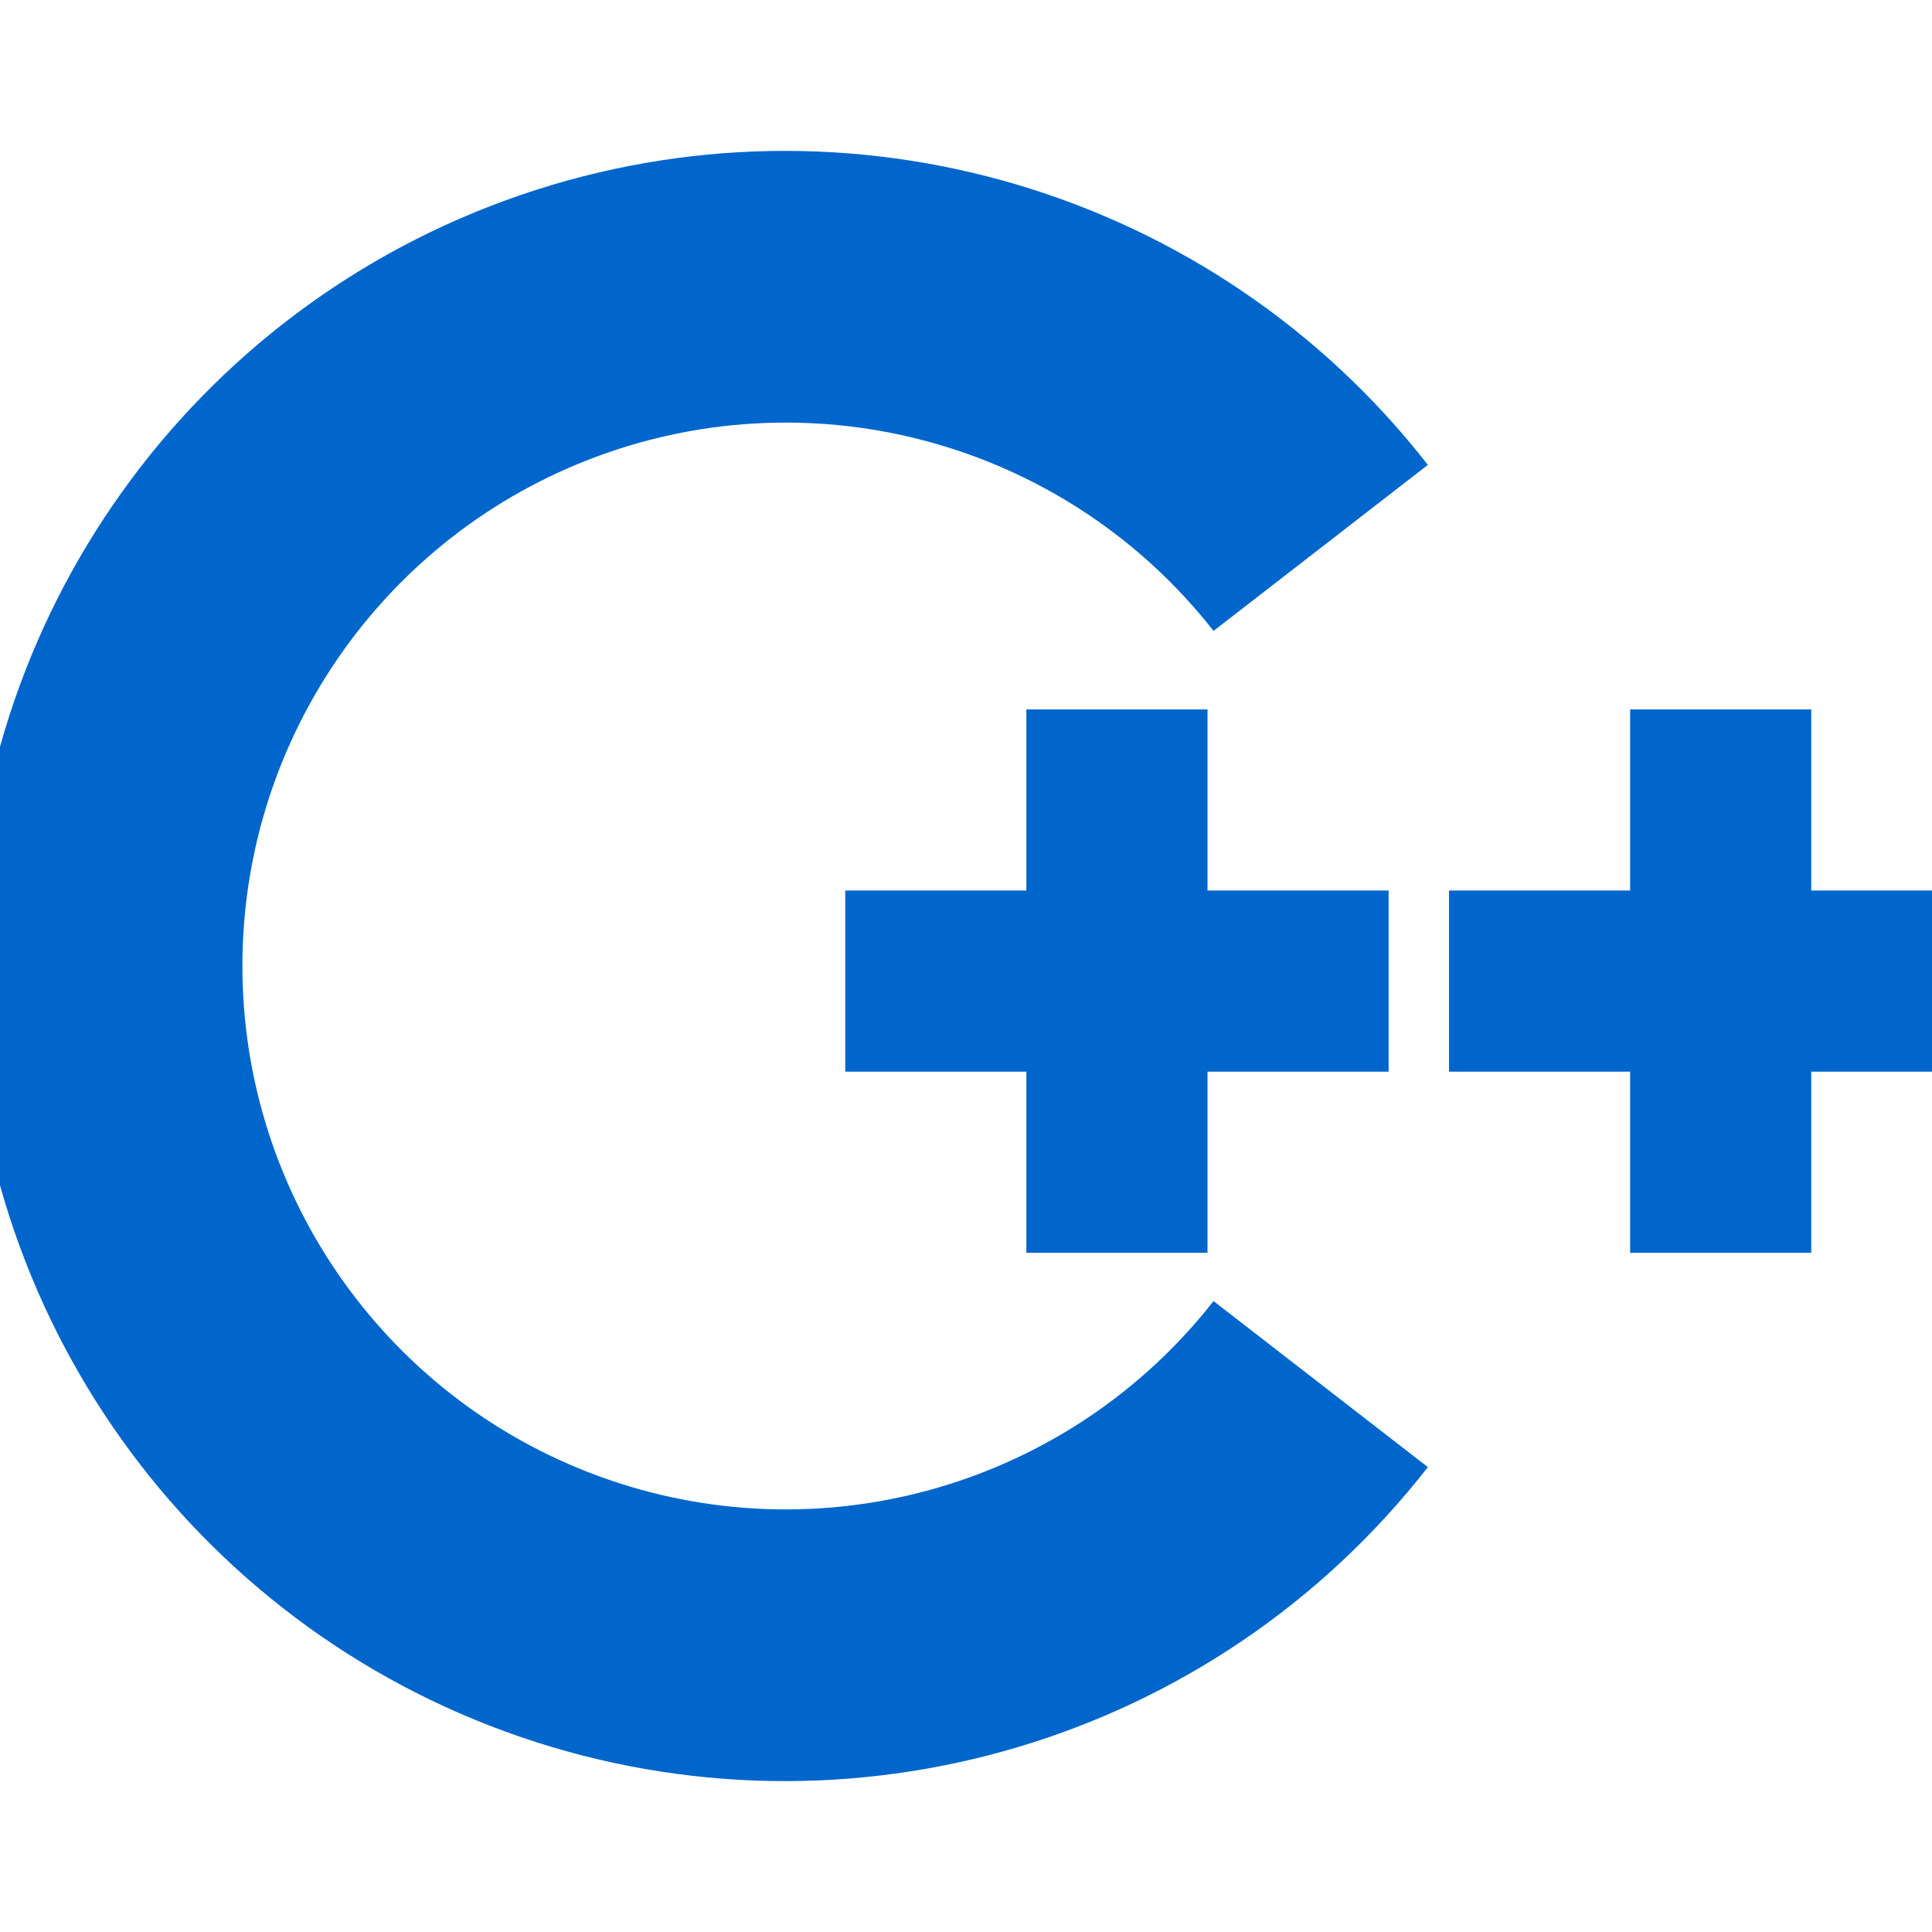
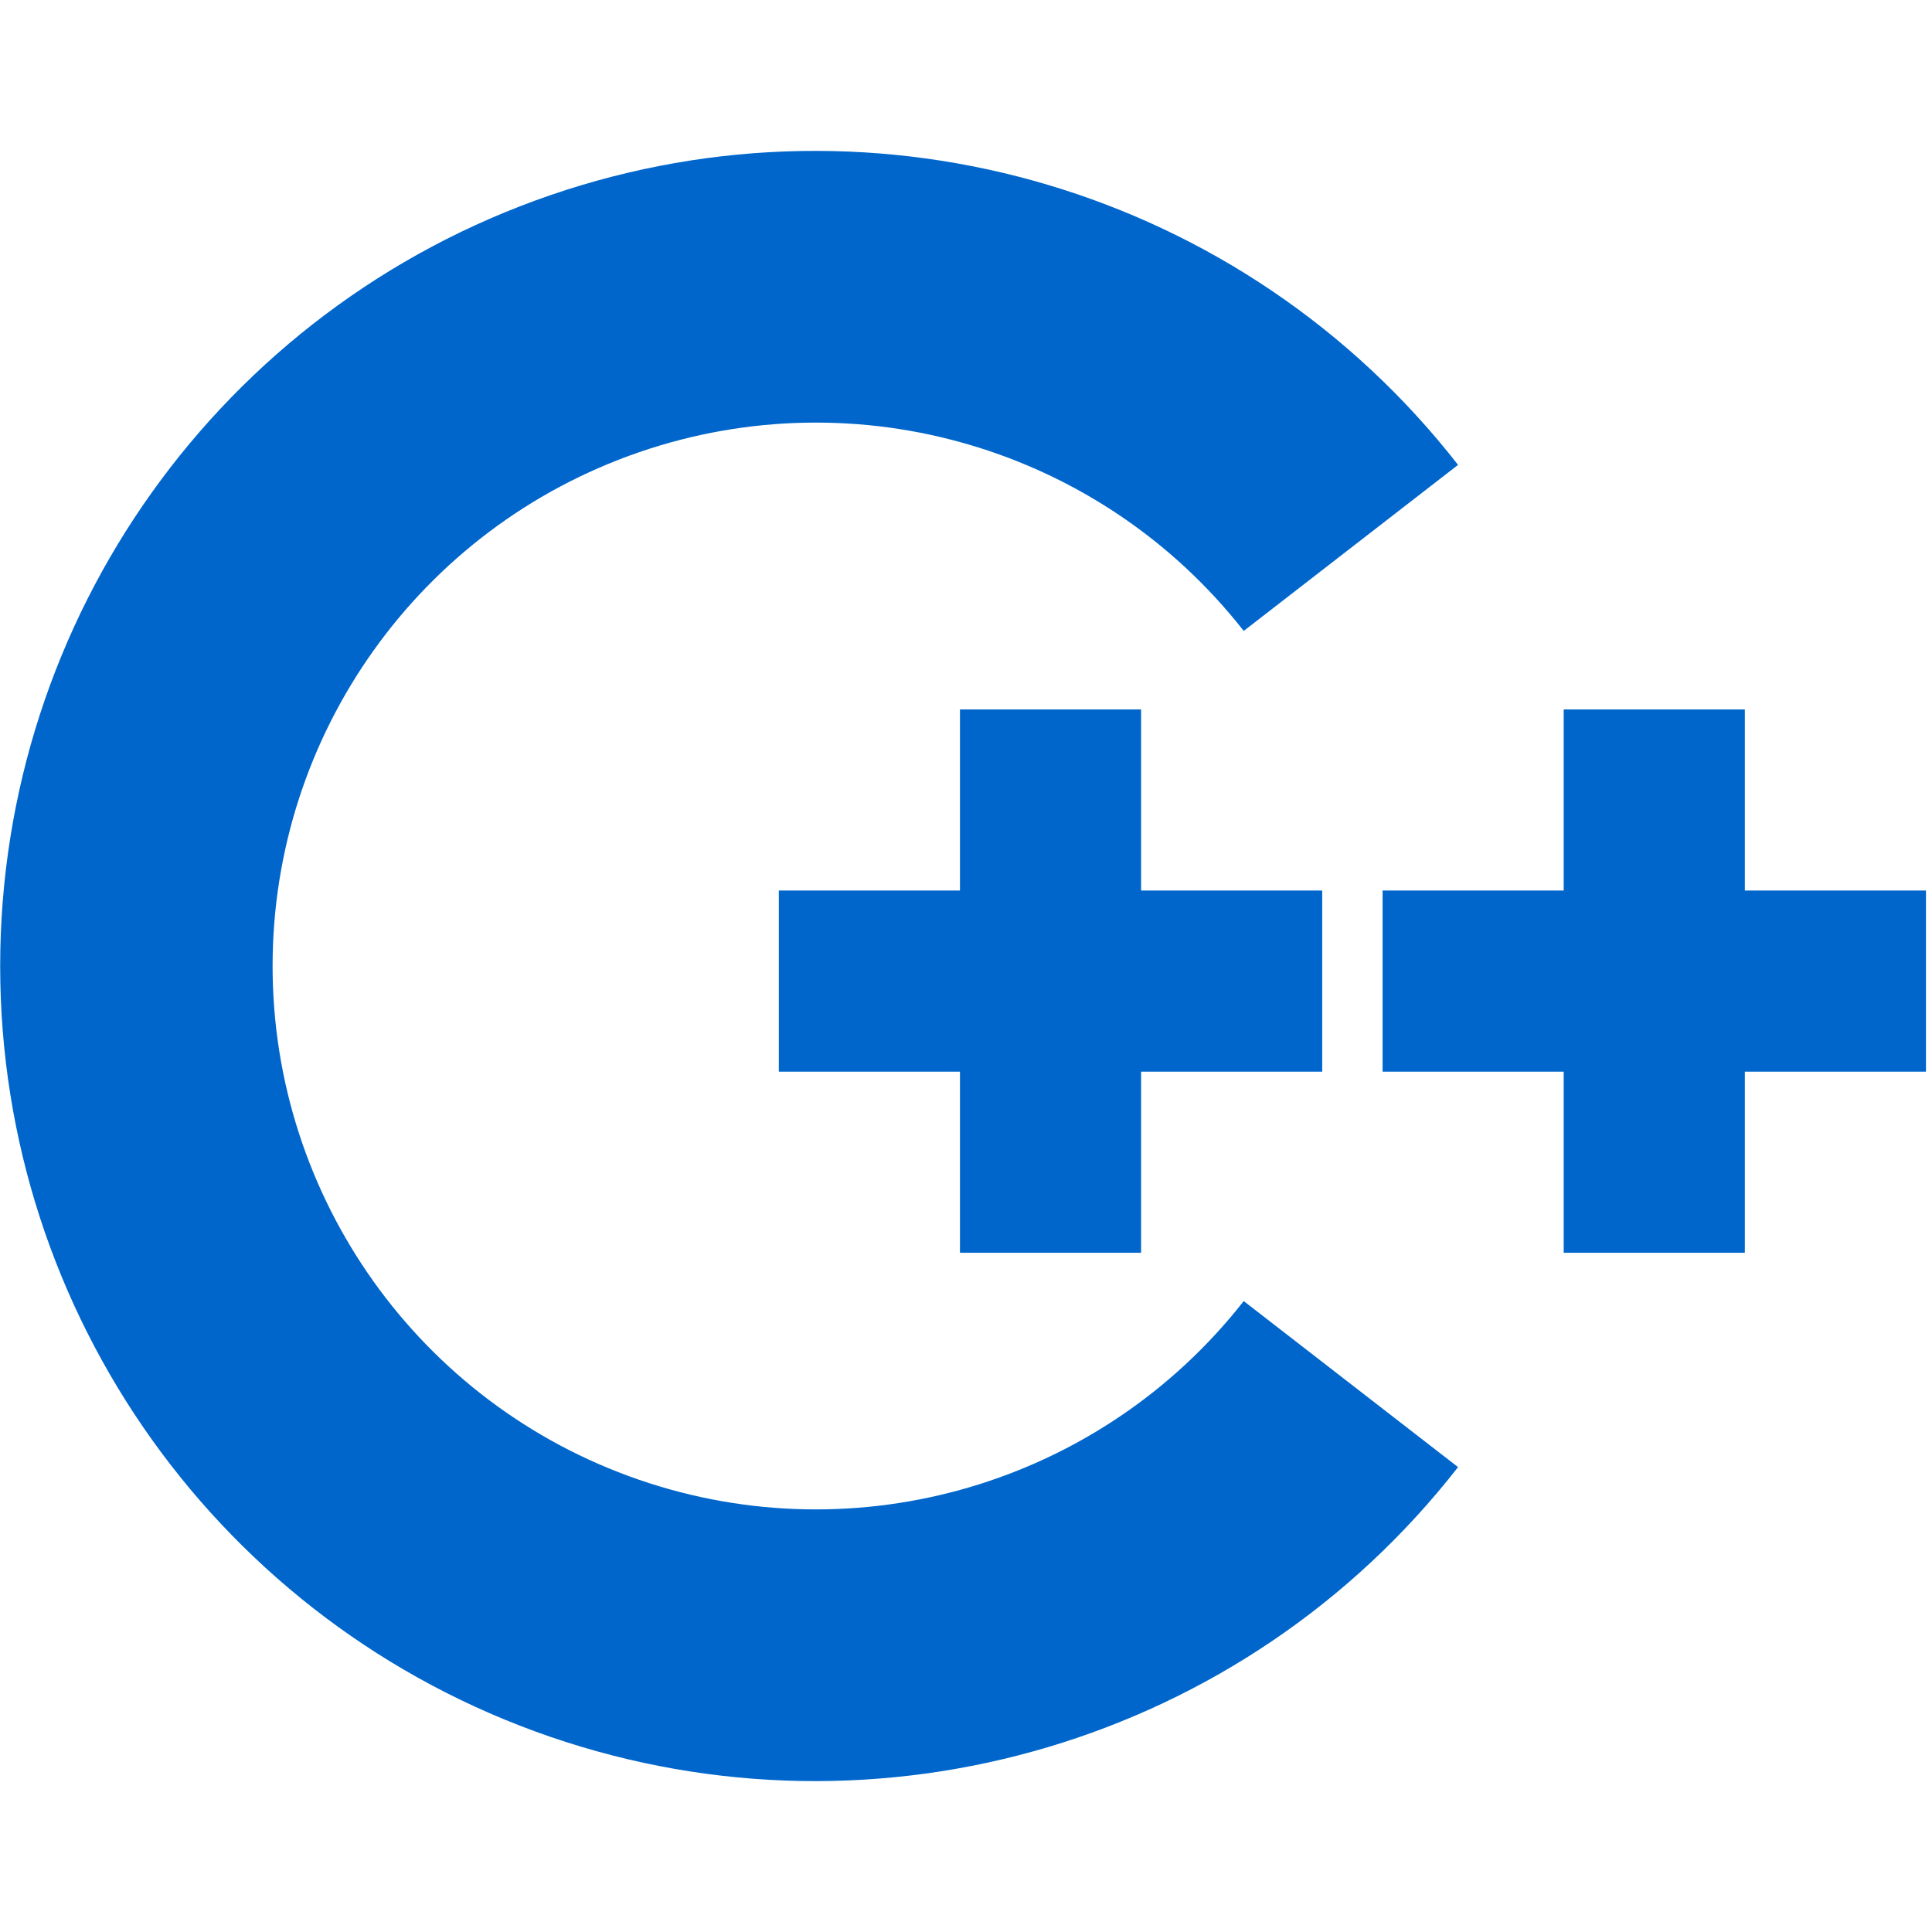
<svg xmlns="http://www.w3.org/2000/svg" viewBox="0 0 64 64">
  <style>
    @media (prefers-color-scheme: dark) { path { fill: #66b3ff; } }
  </style>
-   <path fill="#0066cc" d="m 47.3 15.4 a 27 27 0 1 0 0 33.2 l -7.1 -5.5 a 18 18 0 1 1 0 -22.2 Z m -13.3 8.1 h 6 v 6 h 6 v 6 h -6 v 6 h -6 v -6 h -6 v -6 h 6 Z m 20 0 h 6 v 6 h 6 v 6 h -6 v 6 h -6 v -6 h -6 v -6 h 6 Z" />
+   <path fill="#0066cc" d="m 48.3 15.4 a 27 27 0 1 0 0 33.2 l -7.1 -5.5 a 18 18 0 1 1 0 -22.2 Z        m -16.5 8.1 h 6 v 6 h 6 v 6 h -6 v 6 h -6 v -6 h -6 v -6 h 6 Z m 20 0 h 6 v 6 h 6 v 6 h -6 v 6 h -6 v -6 h -6 v -6 h 6 Z" />
</svg>
